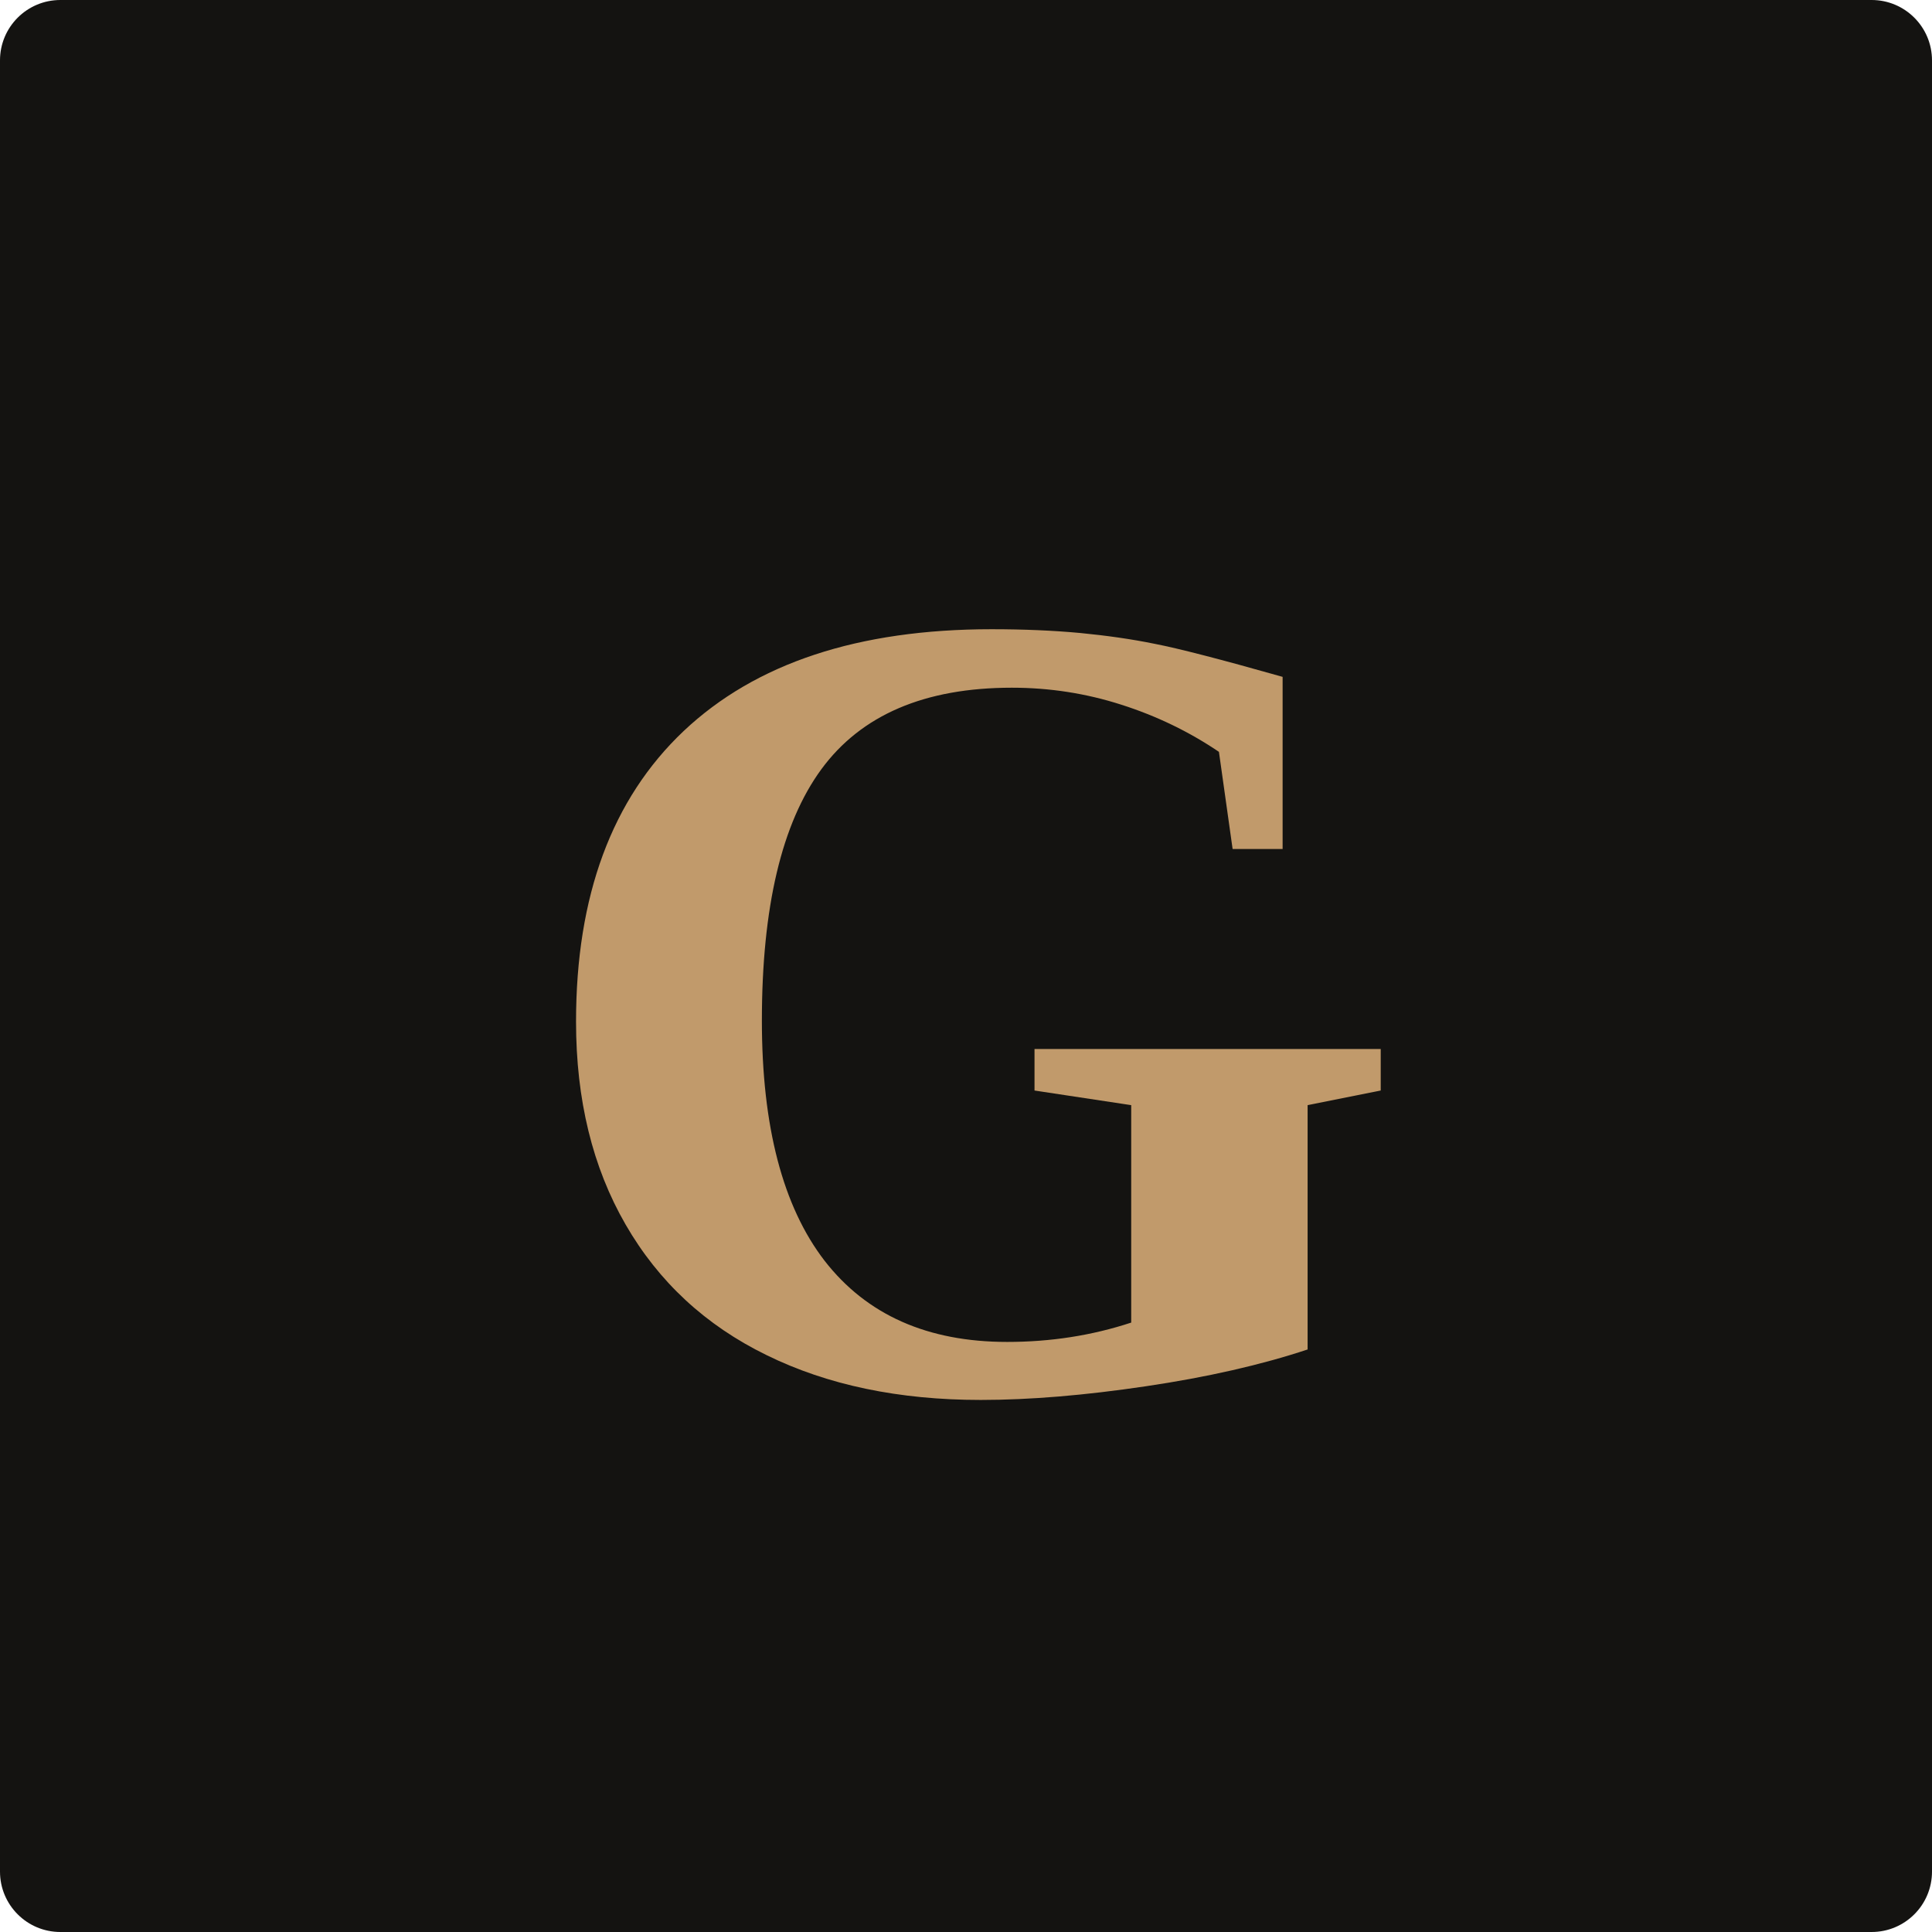
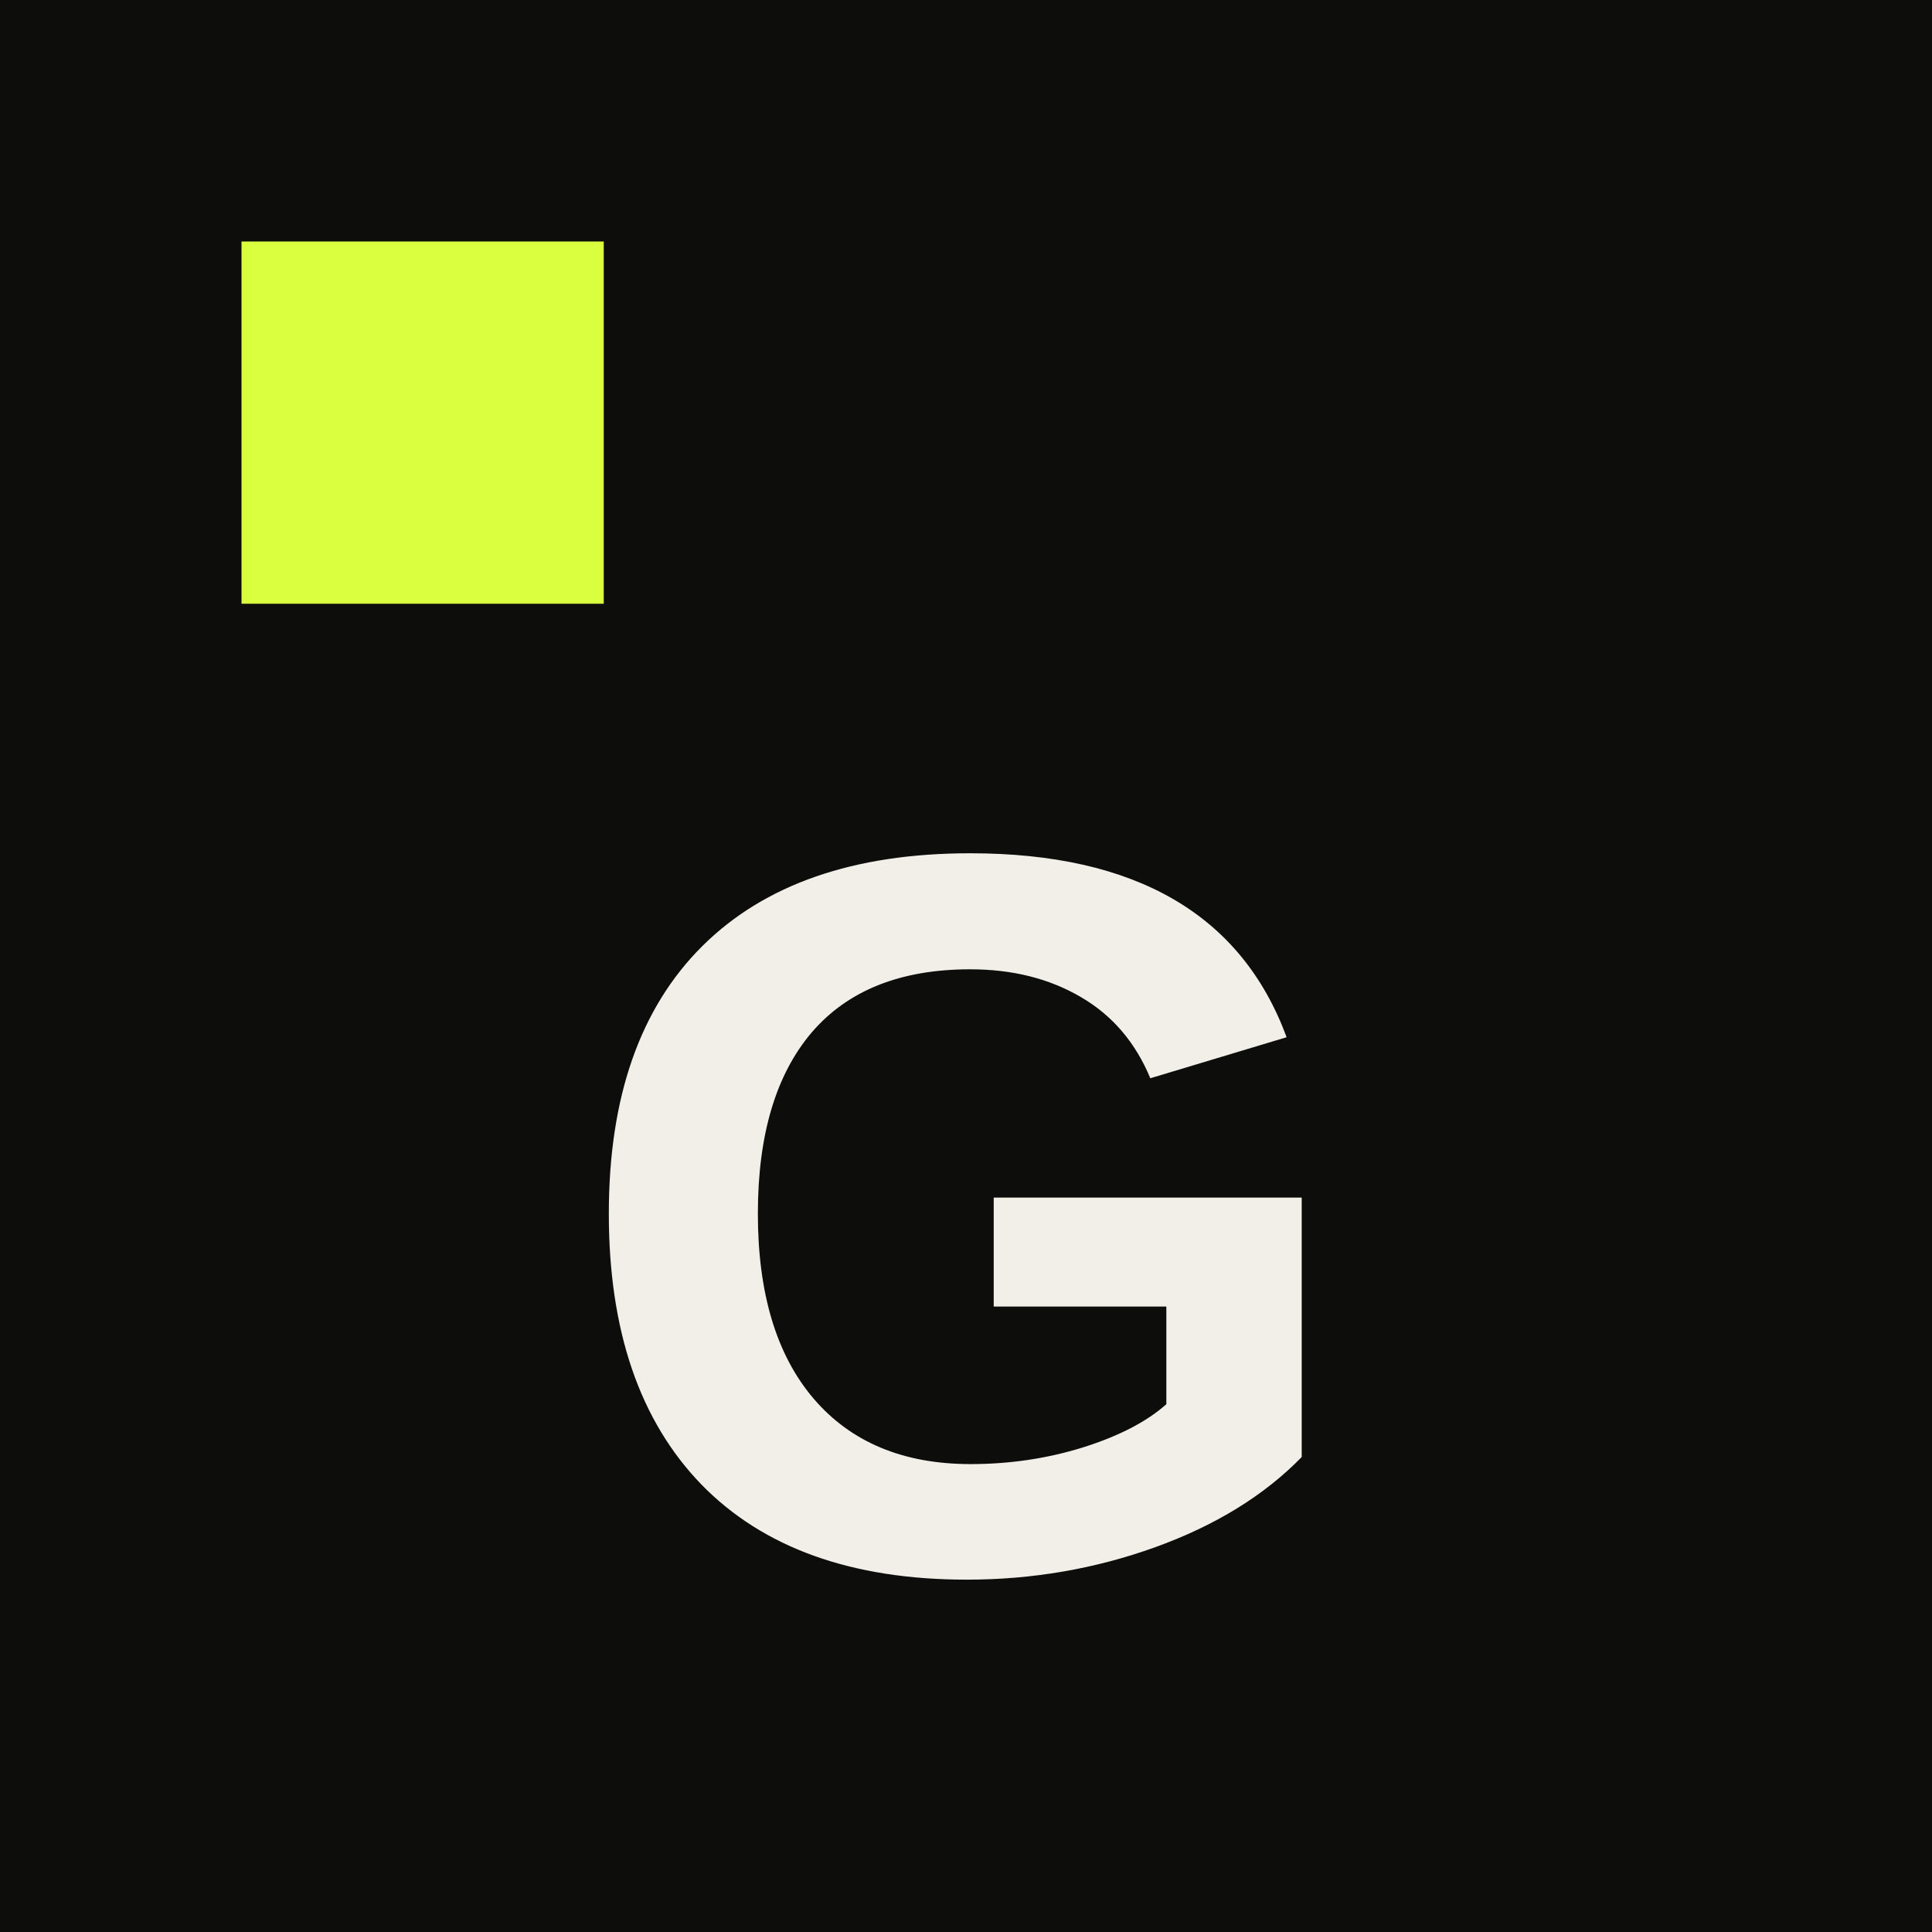
<svg xmlns="http://www.w3.org/2000/svg" viewBox="0 0 64 64">
-   <rect width="64" height="64" rx="2" fill="#141311" />
-   <text x="32" y="46" text-anchor="middle" font-family="Georgia, 'Times New Roman', serif" font-size="38" font-weight="600" fill="#C19A6B">G</text>
+   <rect width="64" height="64" fill="#0D0D0B" />
+   <rect x="8" y="8" width="12" height="12" fill="#D9FF3F" />
+   <text x="32" y="52" text-anchor="middle" font-family="'Space Grotesk', Arial, sans-serif" font-size="34" font-weight="700" fill="#F1EFE8">G</text>
</svg>
